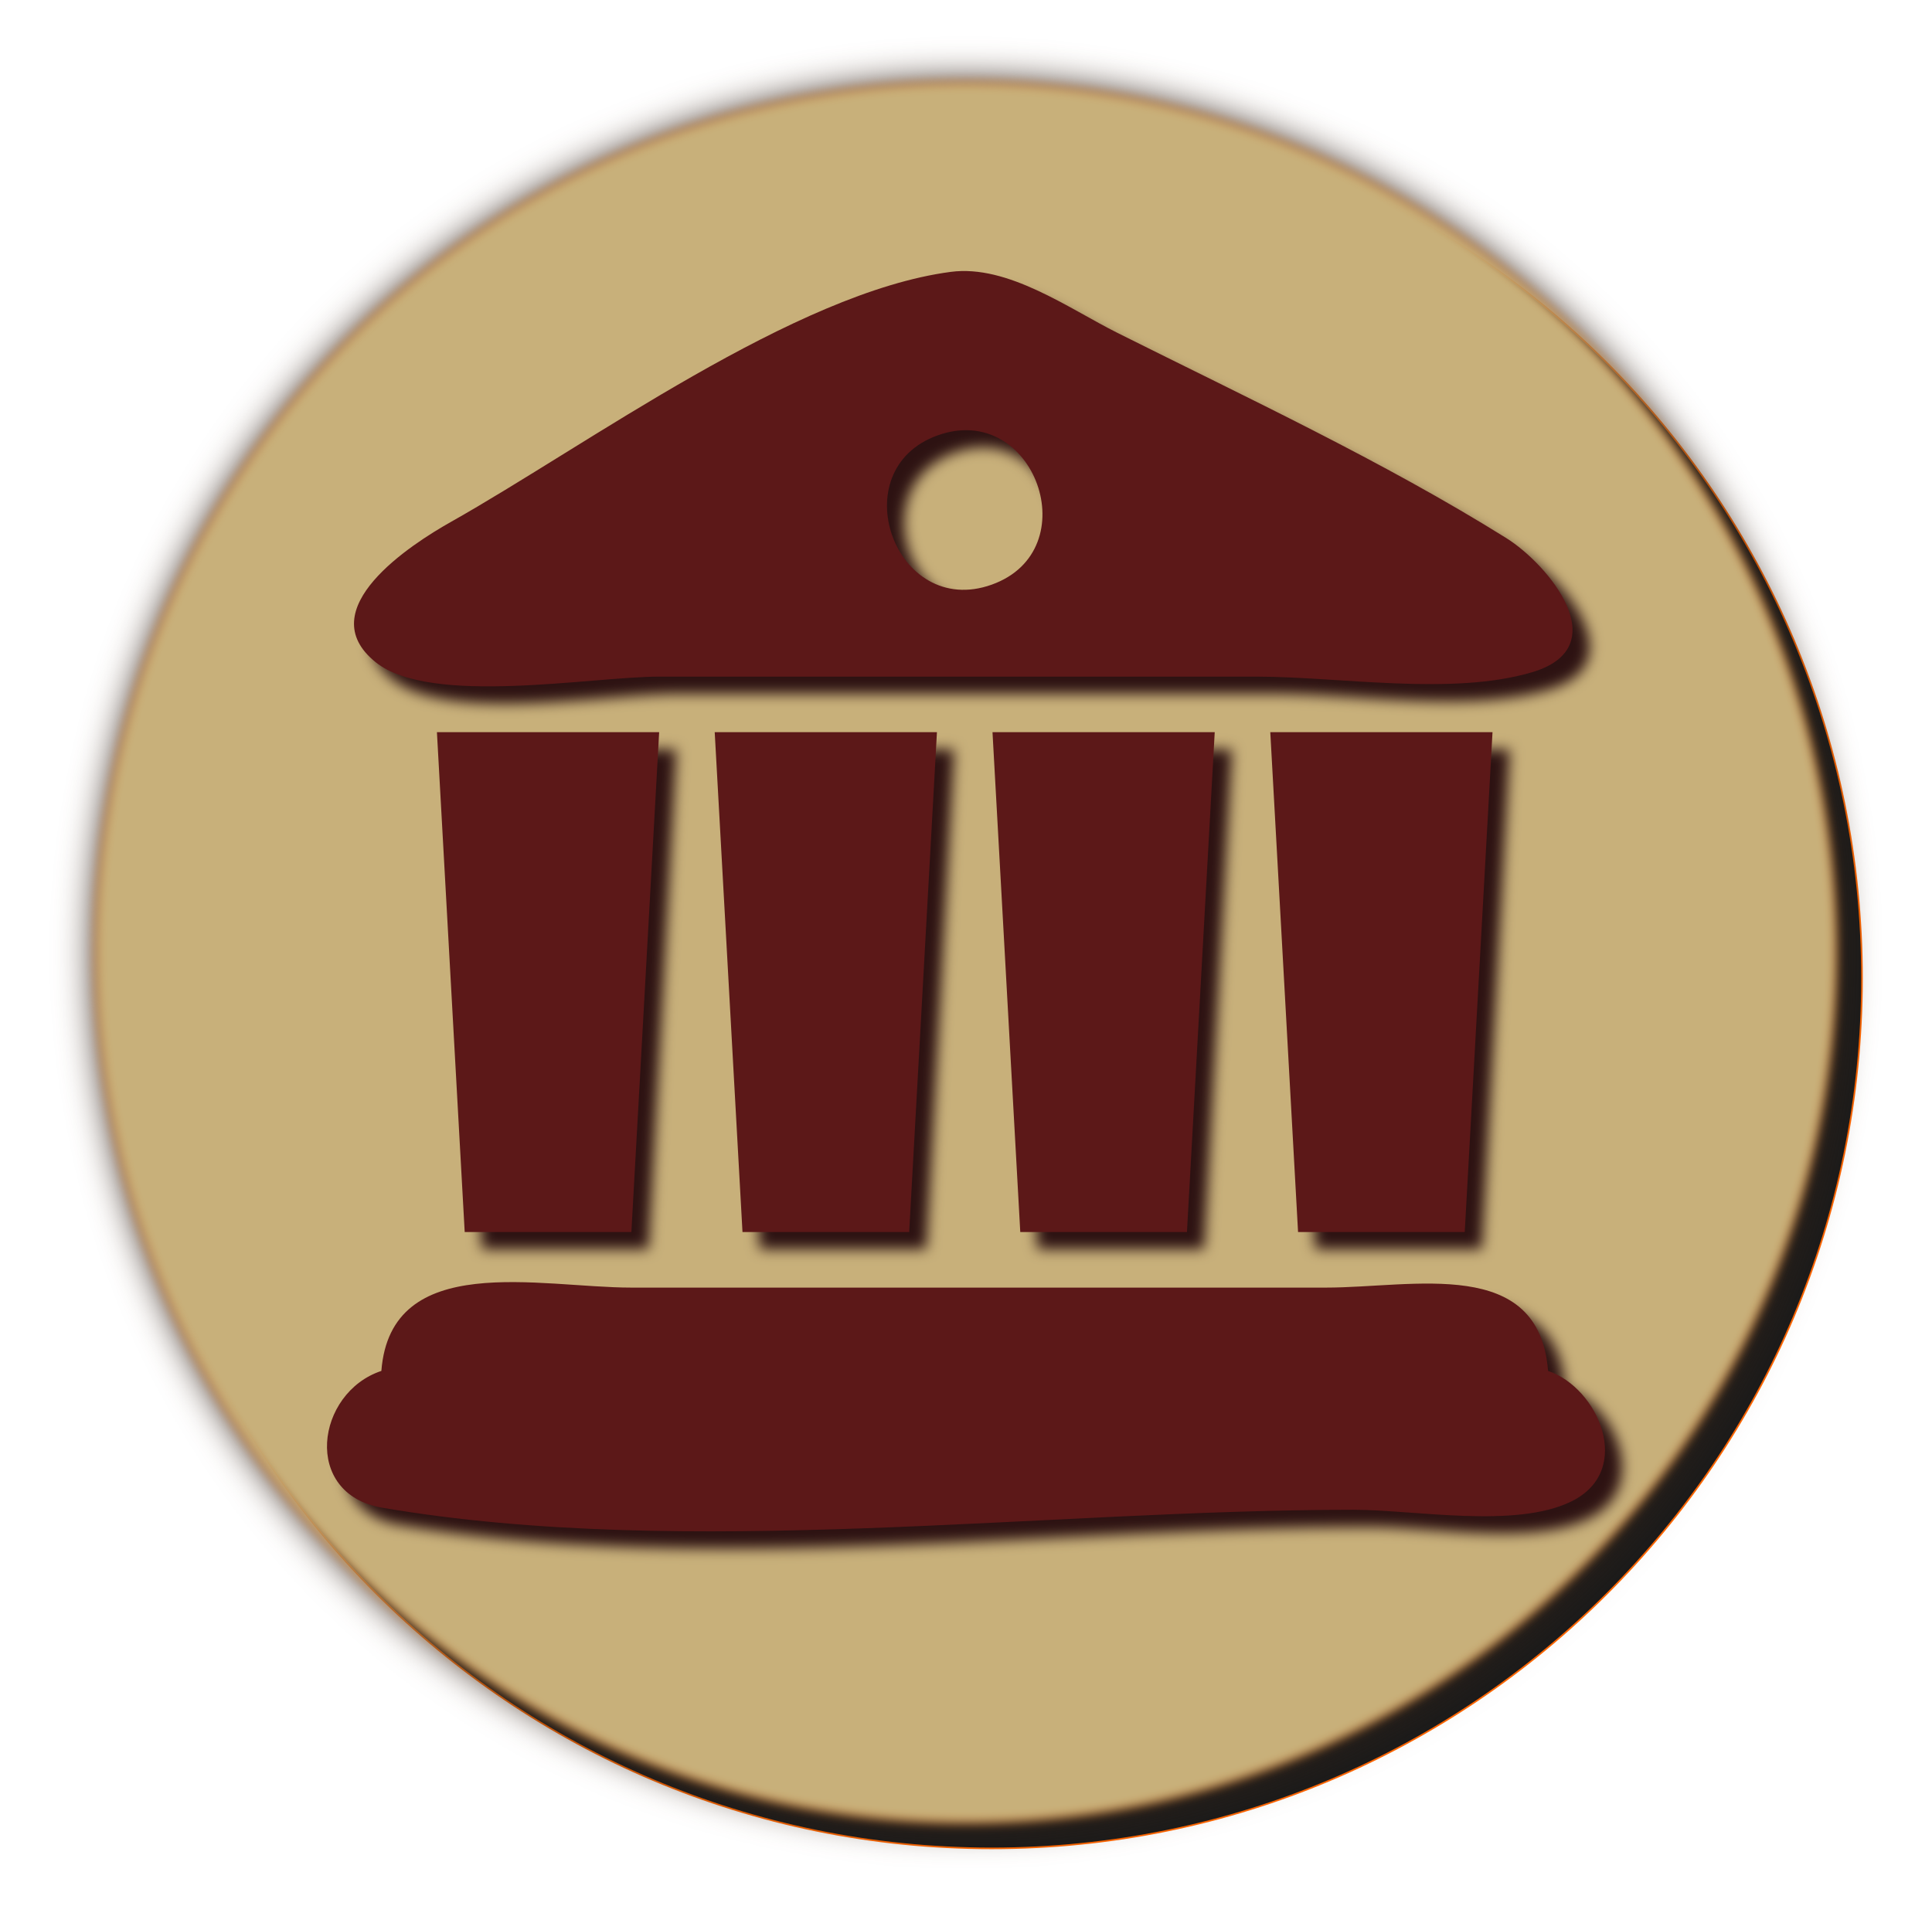
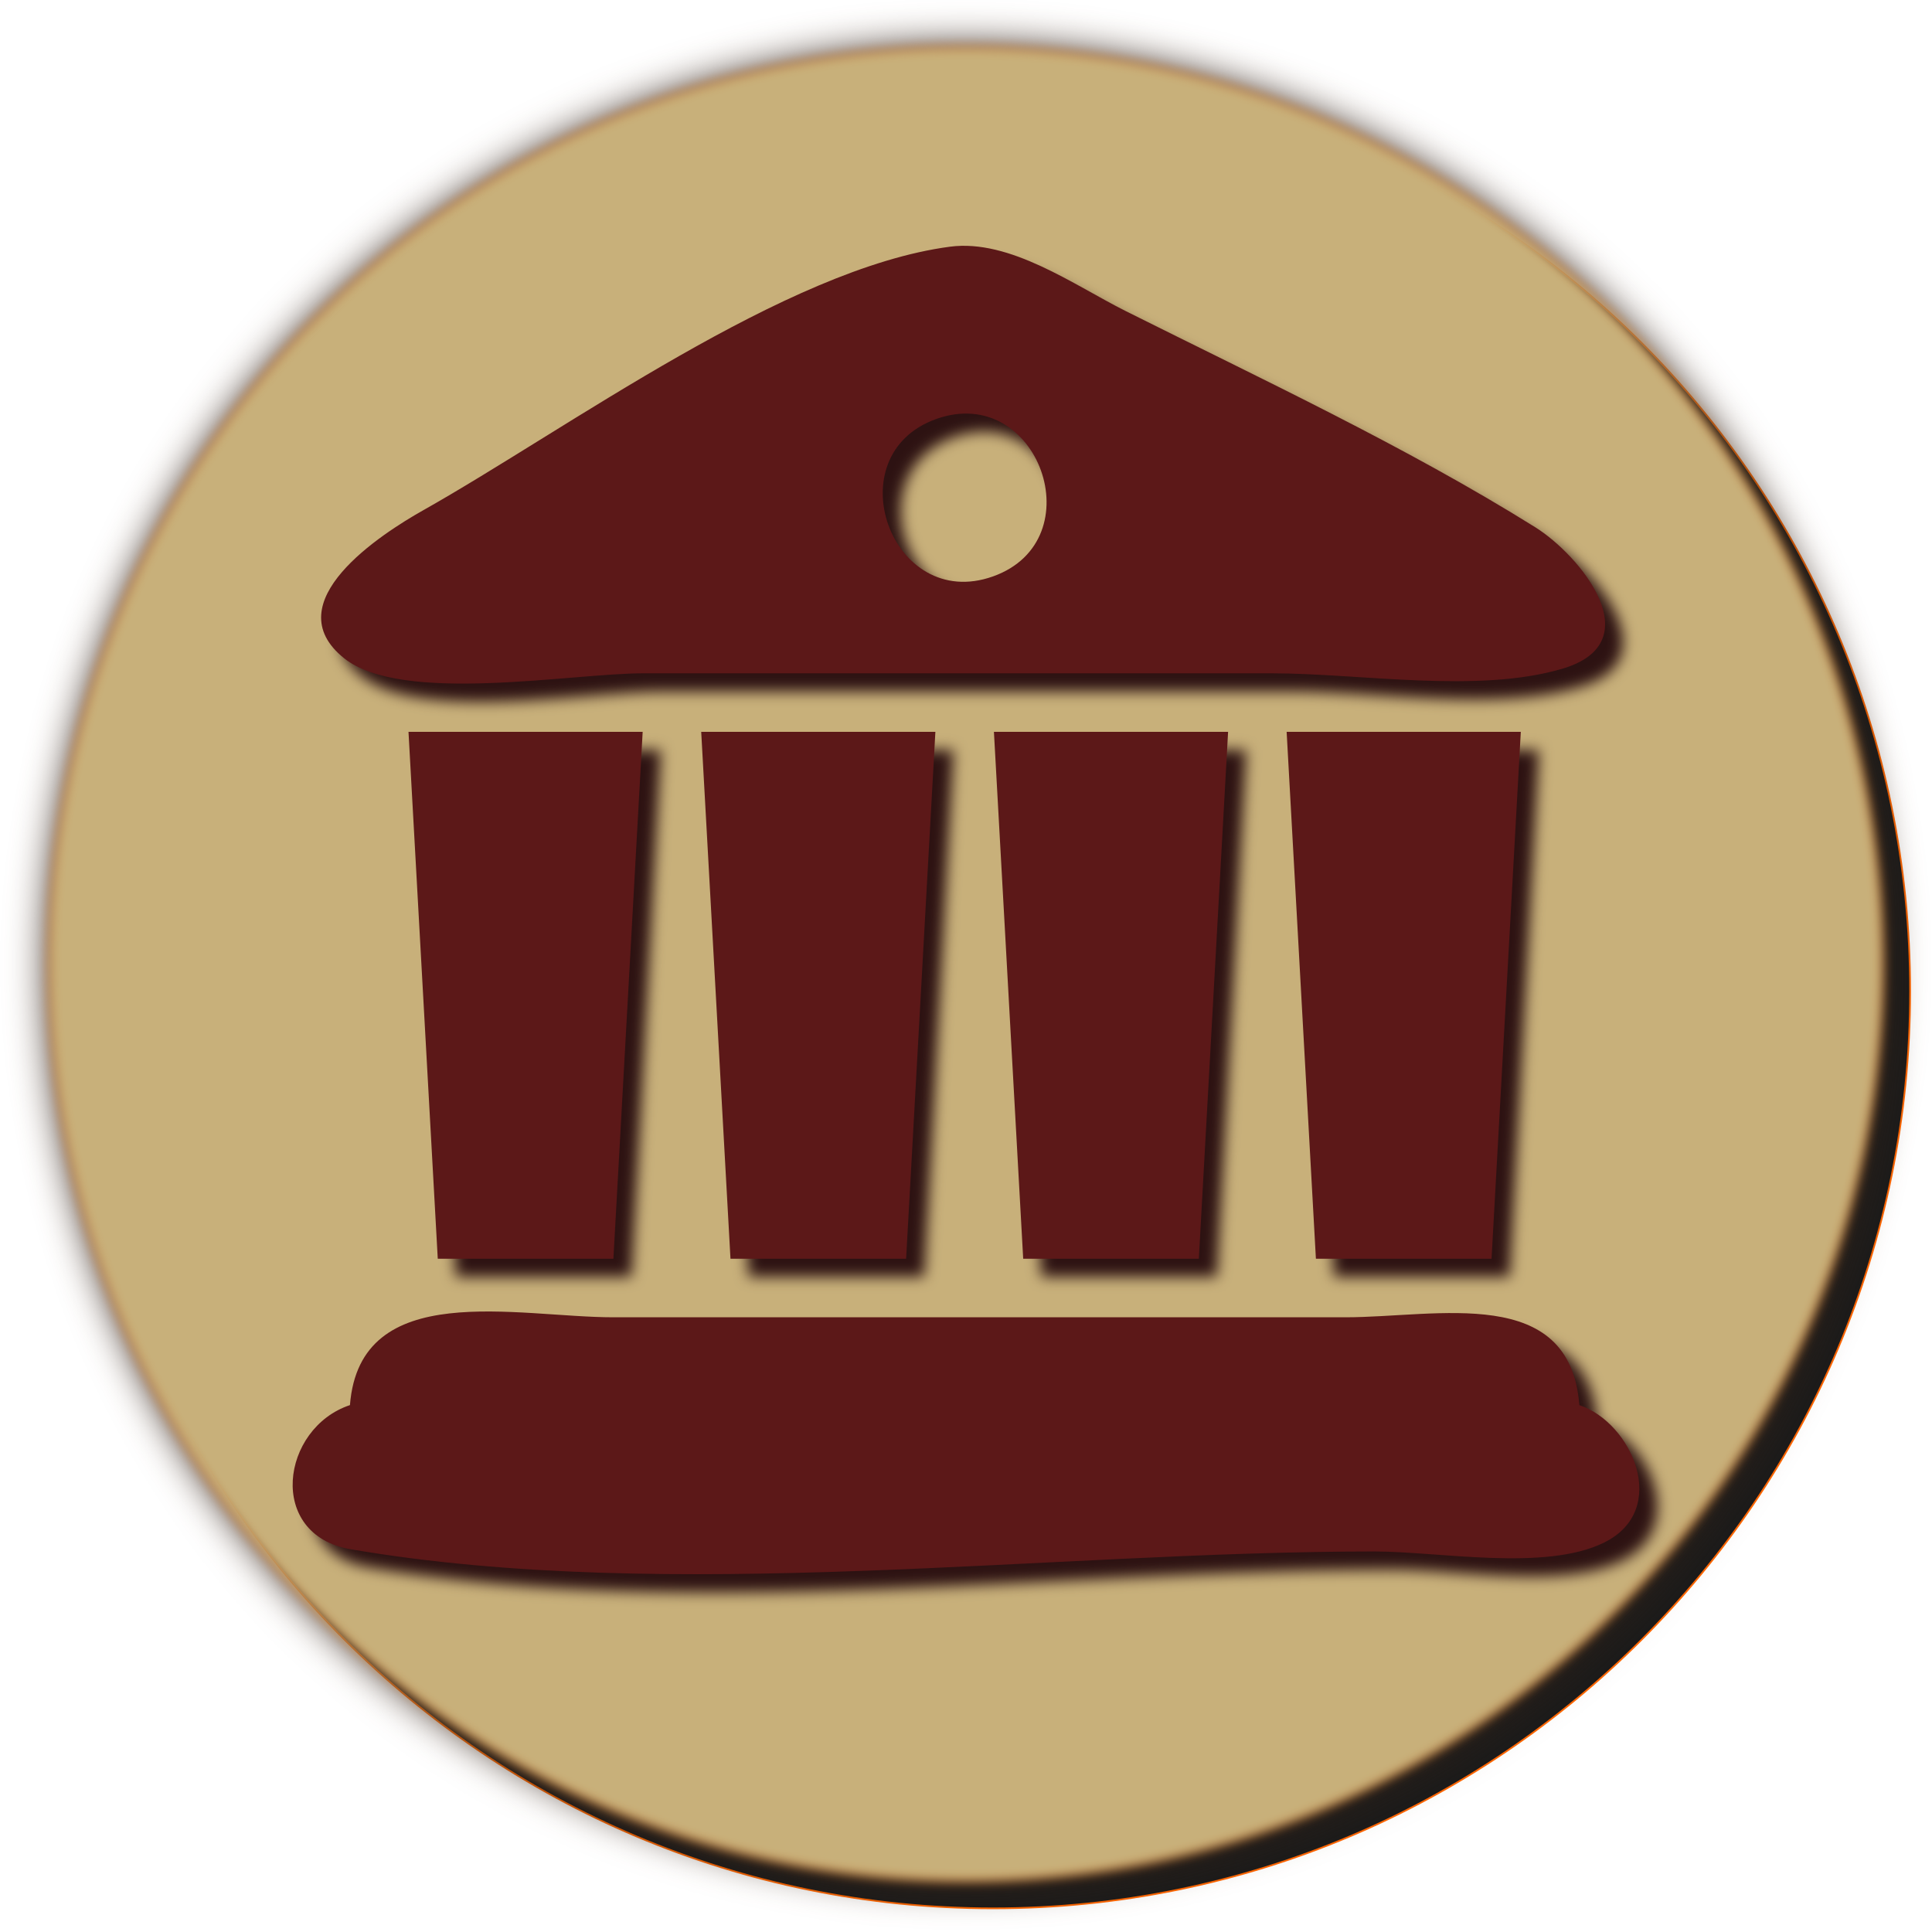
- <svg xmlns="http://www.w3.org/2000/svg" width="113.747mm" height="112.201mm" viewBox="0 0 429.909 424.068" version="1.1" id="svg1" xml:space="preserve">
+ <svg xmlns="http://www.w3.org/2000/svg" width="512" height="512" viewBox="0 0 4585.695 4523.393" version="1.1" id="svg1" xml:space="preserve">
  <defs id="defs1">
    <filter style="color-interpolation-filters:sRGB" id="filter2" x="-0.027" y="-0.027" width="1.053" height="1.053">
      <feGaussianBlur stdDeviation="4.439" id="feGaussianBlur2" />
    </filter>
    <filter style="color-interpolation-filters:sRGB" id="filter3" x="-0.007" y="-0.007" width="1.015" height="1.015">
      <feGaussianBlur stdDeviation="1.159" id="feGaussianBlur3" />
    </filter>
    <filter style="color-interpolation-filters:sRGB" id="filter4" x="-0.012" y="-0.012" width="1.025" height="1.025">
      <feGaussianBlur stdDeviation="1.531" id="feGaussianBlur4" />
    </filter>
  </defs>
-   <g id="layer1" transform="translate(-135.9465,-322.3864)">
-     <g id="g4" transform="matrix(0.9541025,0,0,0.9541025,16.10548,24.52856)">
+   <g id="layer1" transform="translate(1732.801,1152.056)">
+     <g id="g4" transform="matrix(10.72387,0,0,10.72387,-3202.968,-4625.647)">
      <circle style="fill:#1a1a1a;stroke:#ff6600;stroke-width:0.378;stroke-linecap:round;stroke-linejoin:round" id="circle1" cx="356.901" cy="540.42" r="202.966" />
      <circle style="fill:#1a1a1a;stroke:#ff6600;stroke-width:0.378;stroke-linecap:round;stroke-linejoin:round;filter:url(#filter2)" id="circle2" cx="350.901" cy="534.42" r="202.966" />
      <circle style="fill:#c8b07a;stroke:#ff6600;stroke-width:0.378;stroke-linecap:round;stroke-linejoin:round;filter:url(#filter3)" id="path1" cx="350.901" cy="534.42" r="202.966" />
      <path style="fill:#2d1212;fill-opacity:1;stroke:none;stroke-width:9.182;filter:url(#filter4)" d="m 351.363,379.609 c -36.429,4.783 -84.623,40.321 -116.615,58.346 -9.09,5.121 -32.971,20.389 -17.482,32.751 12.806,10.22 50.269,3.329 66.07,3.329 h 139.293 c 19.504,0 45.551,4.54 64.307,-1.03 19.763,-5.869 3.816,-25.147 -6.061,-31.314 -28.562,-17.833 -60.517,-32.77 -90.64,-47.841 -11.385,-5.696 -25.555,-15.991 -38.872,-14.242 m -3.049,38.135 c 22.554,-8.058 35.045,26.811 12.577,34.838 -22.554,8.058 -35.045,-26.811 -12.577,-34.838 m -116.807,69.249 6.479,116.617 h 38.872 l 6.479,-116.617 h -51.83 m 64.787,0 6.479,116.617 h 38.872 l 6.479,-116.617 h -51.83 m 64.787,0 6.479,116.617 h 38.872 l 6.479,-116.617 h -51.83 m 64.787,0 6.479,116.617 h 38.872 l 6.479,-116.617 h -51.83 m -207.319,149.011 c -15.238,5.057 -18.572,28.717 0.19,31.914 71.113,12.116 154.332,0.48 226.566,0.48 14.267,0 37.76,4.462 50.8,-1.955 14.754,-7.26 6.193,-26.575 -5.449,-30.439 -2.092,-26.848 -31.234,-19.436 -51.83,-19.436 H 276.858 c -21.305,0 -56.112,-8.751 -58.309,19.436 z" id="path2" />
      <path style="fill:#5c1818;fill-opacity:1;stroke:none;stroke-width:9.182" d="m 347.363,375.609 c -36.429,4.783 -84.623,40.321 -116.615,58.346 -9.09,5.121 -32.971,20.389 -17.482,32.751 12.806,10.22 50.269,3.329 66.07,3.329 h 139.293 c 19.504,0 45.551,4.54 64.307,-1.03 19.763,-5.869 3.816,-25.147 -6.061,-31.314 -28.562,-17.833 -60.517,-32.77 -90.64,-47.841 -11.385,-5.696 -25.555,-15.991 -38.872,-14.242 m -3.049,38.135 c 22.554,-8.058 35.045,26.811 12.577,34.838 -22.554,8.058 -35.045,-26.811 -12.577,-34.838 m -116.807,69.249 6.479,116.617 h 38.872 l 6.479,-116.617 h -51.83 m 64.787,0 6.479,116.617 h 38.872 l 6.479,-116.617 h -51.83 m 64.787,0 6.479,116.617 h 38.872 l 6.479,-116.617 h -51.83 m 64.787,0 6.479,116.617 h 38.872 l 6.479,-116.617 h -51.83 m -207.319,149.011 c -15.238,5.057 -18.572,28.717 0.19,31.914 71.113,12.116 154.332,0.48 226.566,0.48 14.267,0 37.76,4.462 50.8,-1.955 14.754,-7.26 6.193,-26.575 -5.449,-30.439 -2.092,-26.848 -31.234,-19.436 -51.83,-19.436 H 272.858 c -21.305,0 -56.112,-8.751 -58.309,19.436 z" id="path2-6" />
    </g>
  </g>
</svg>
